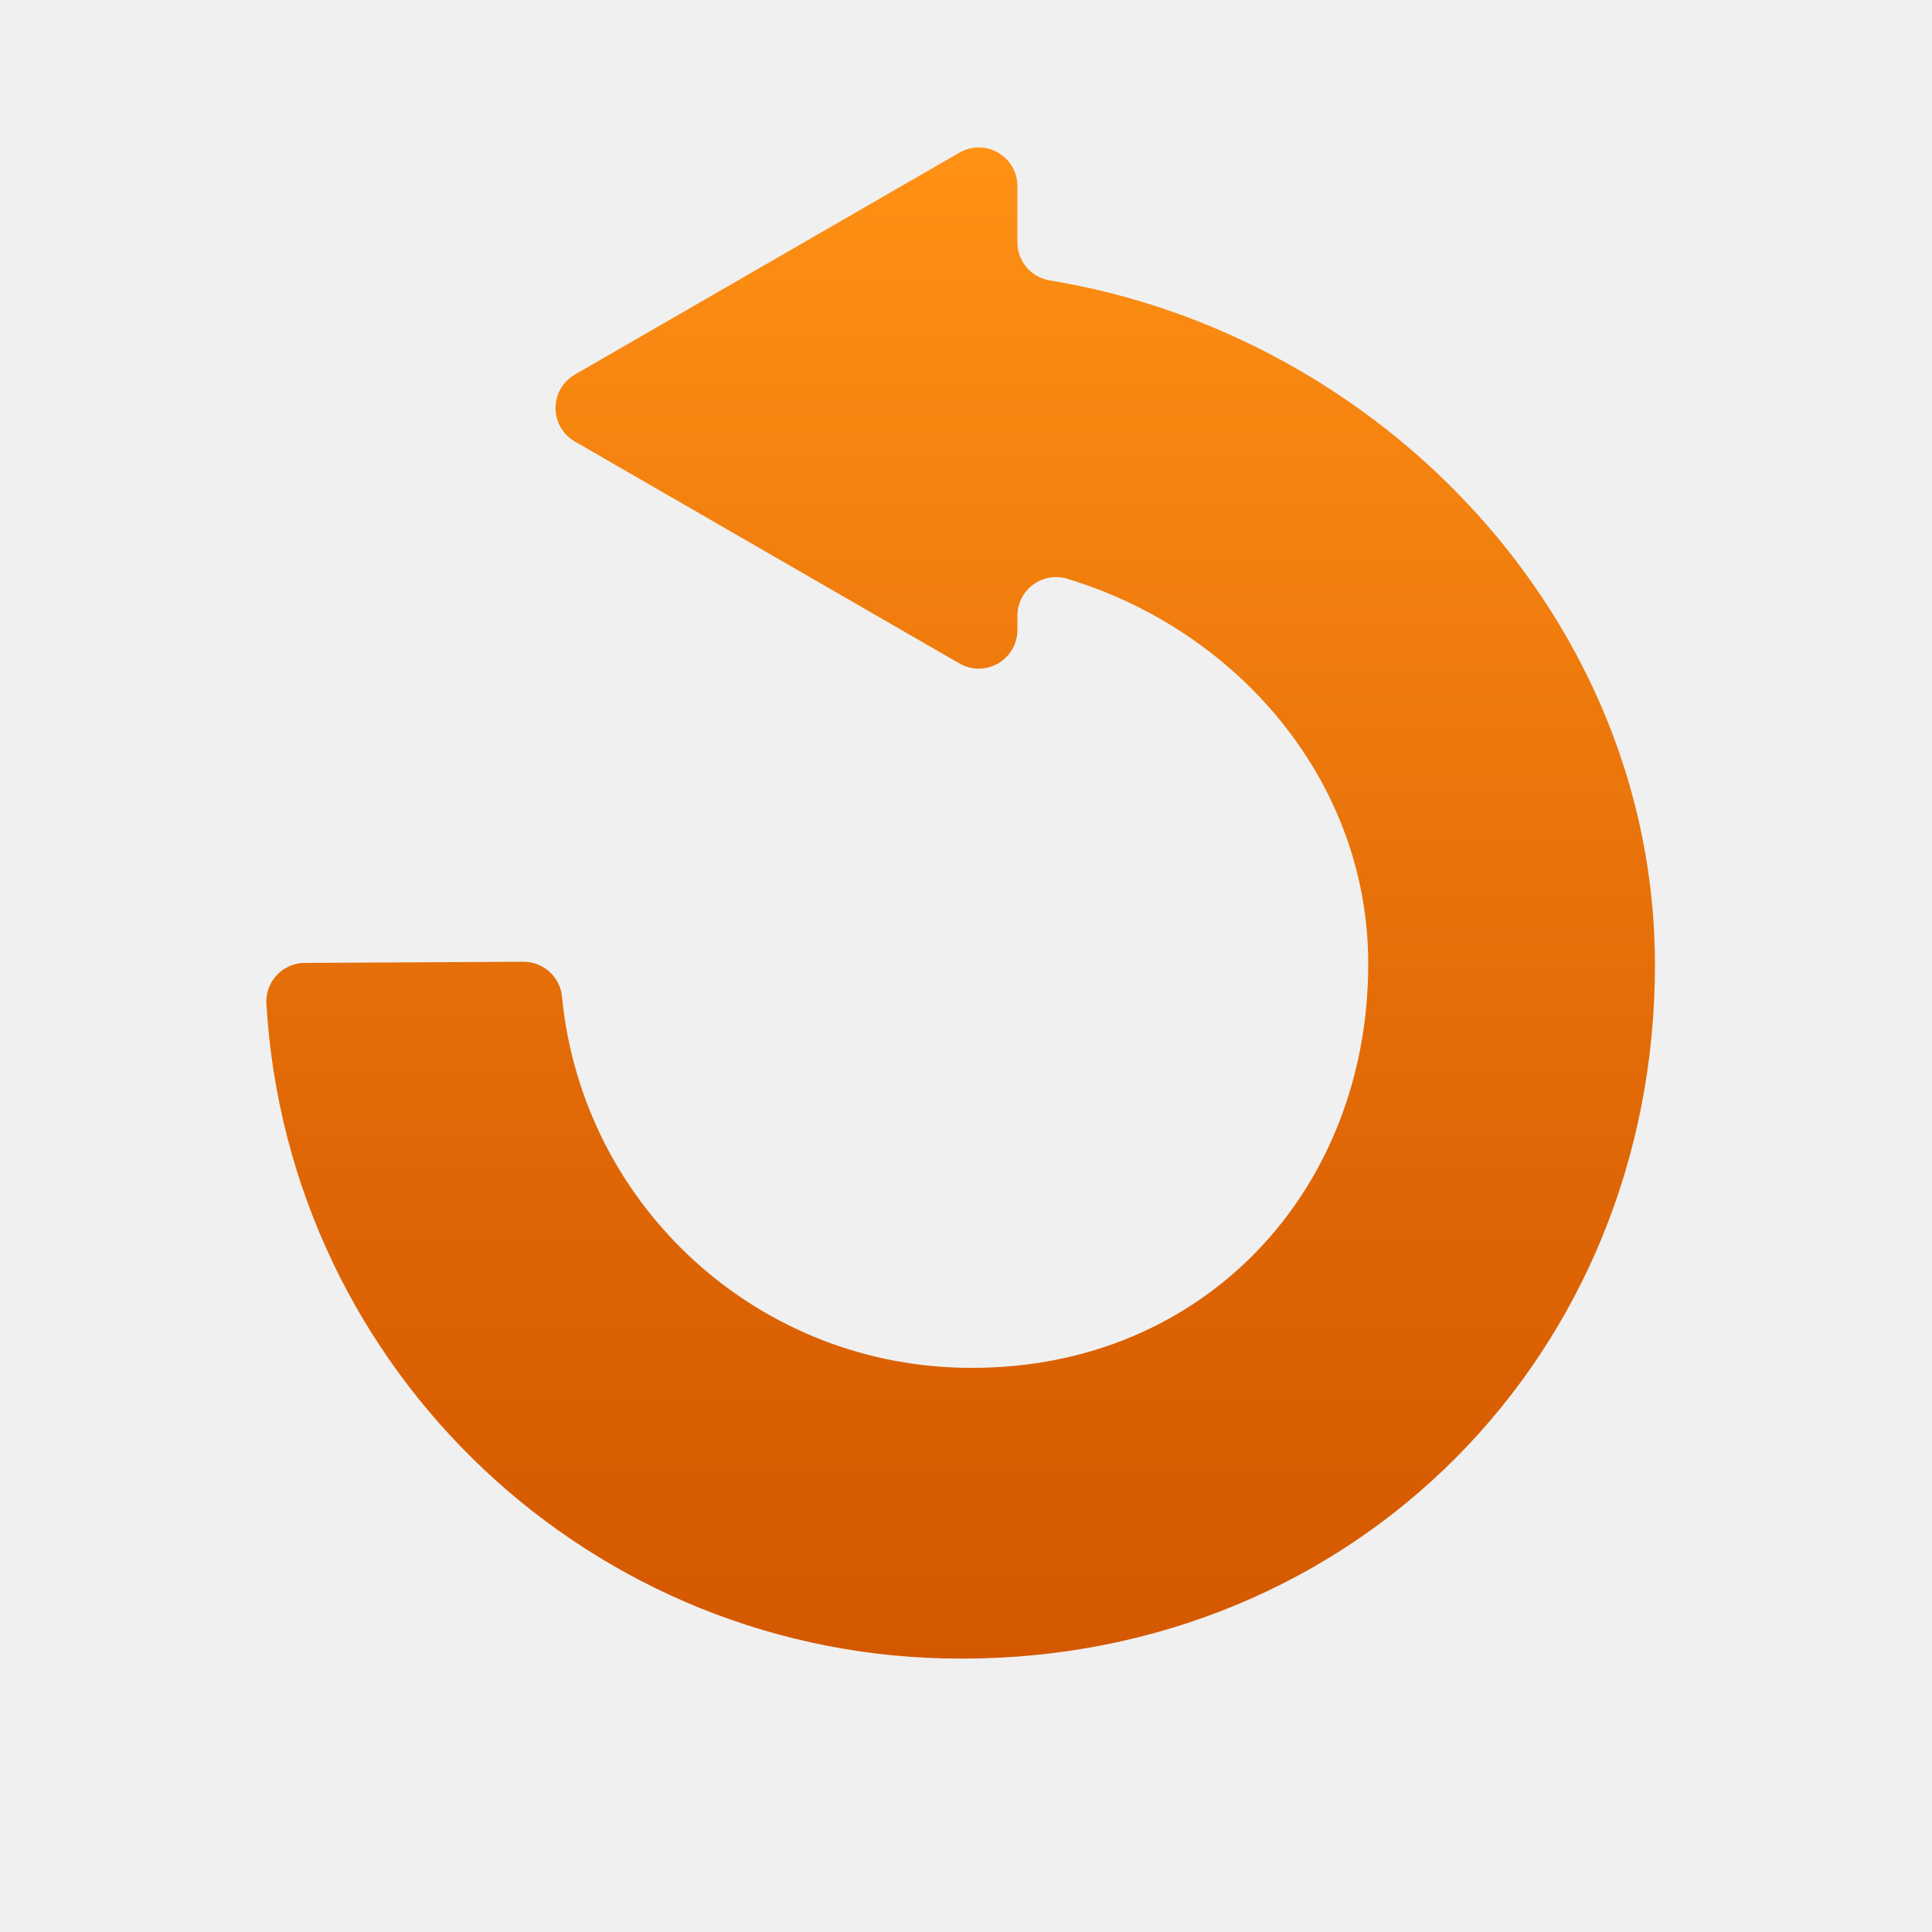
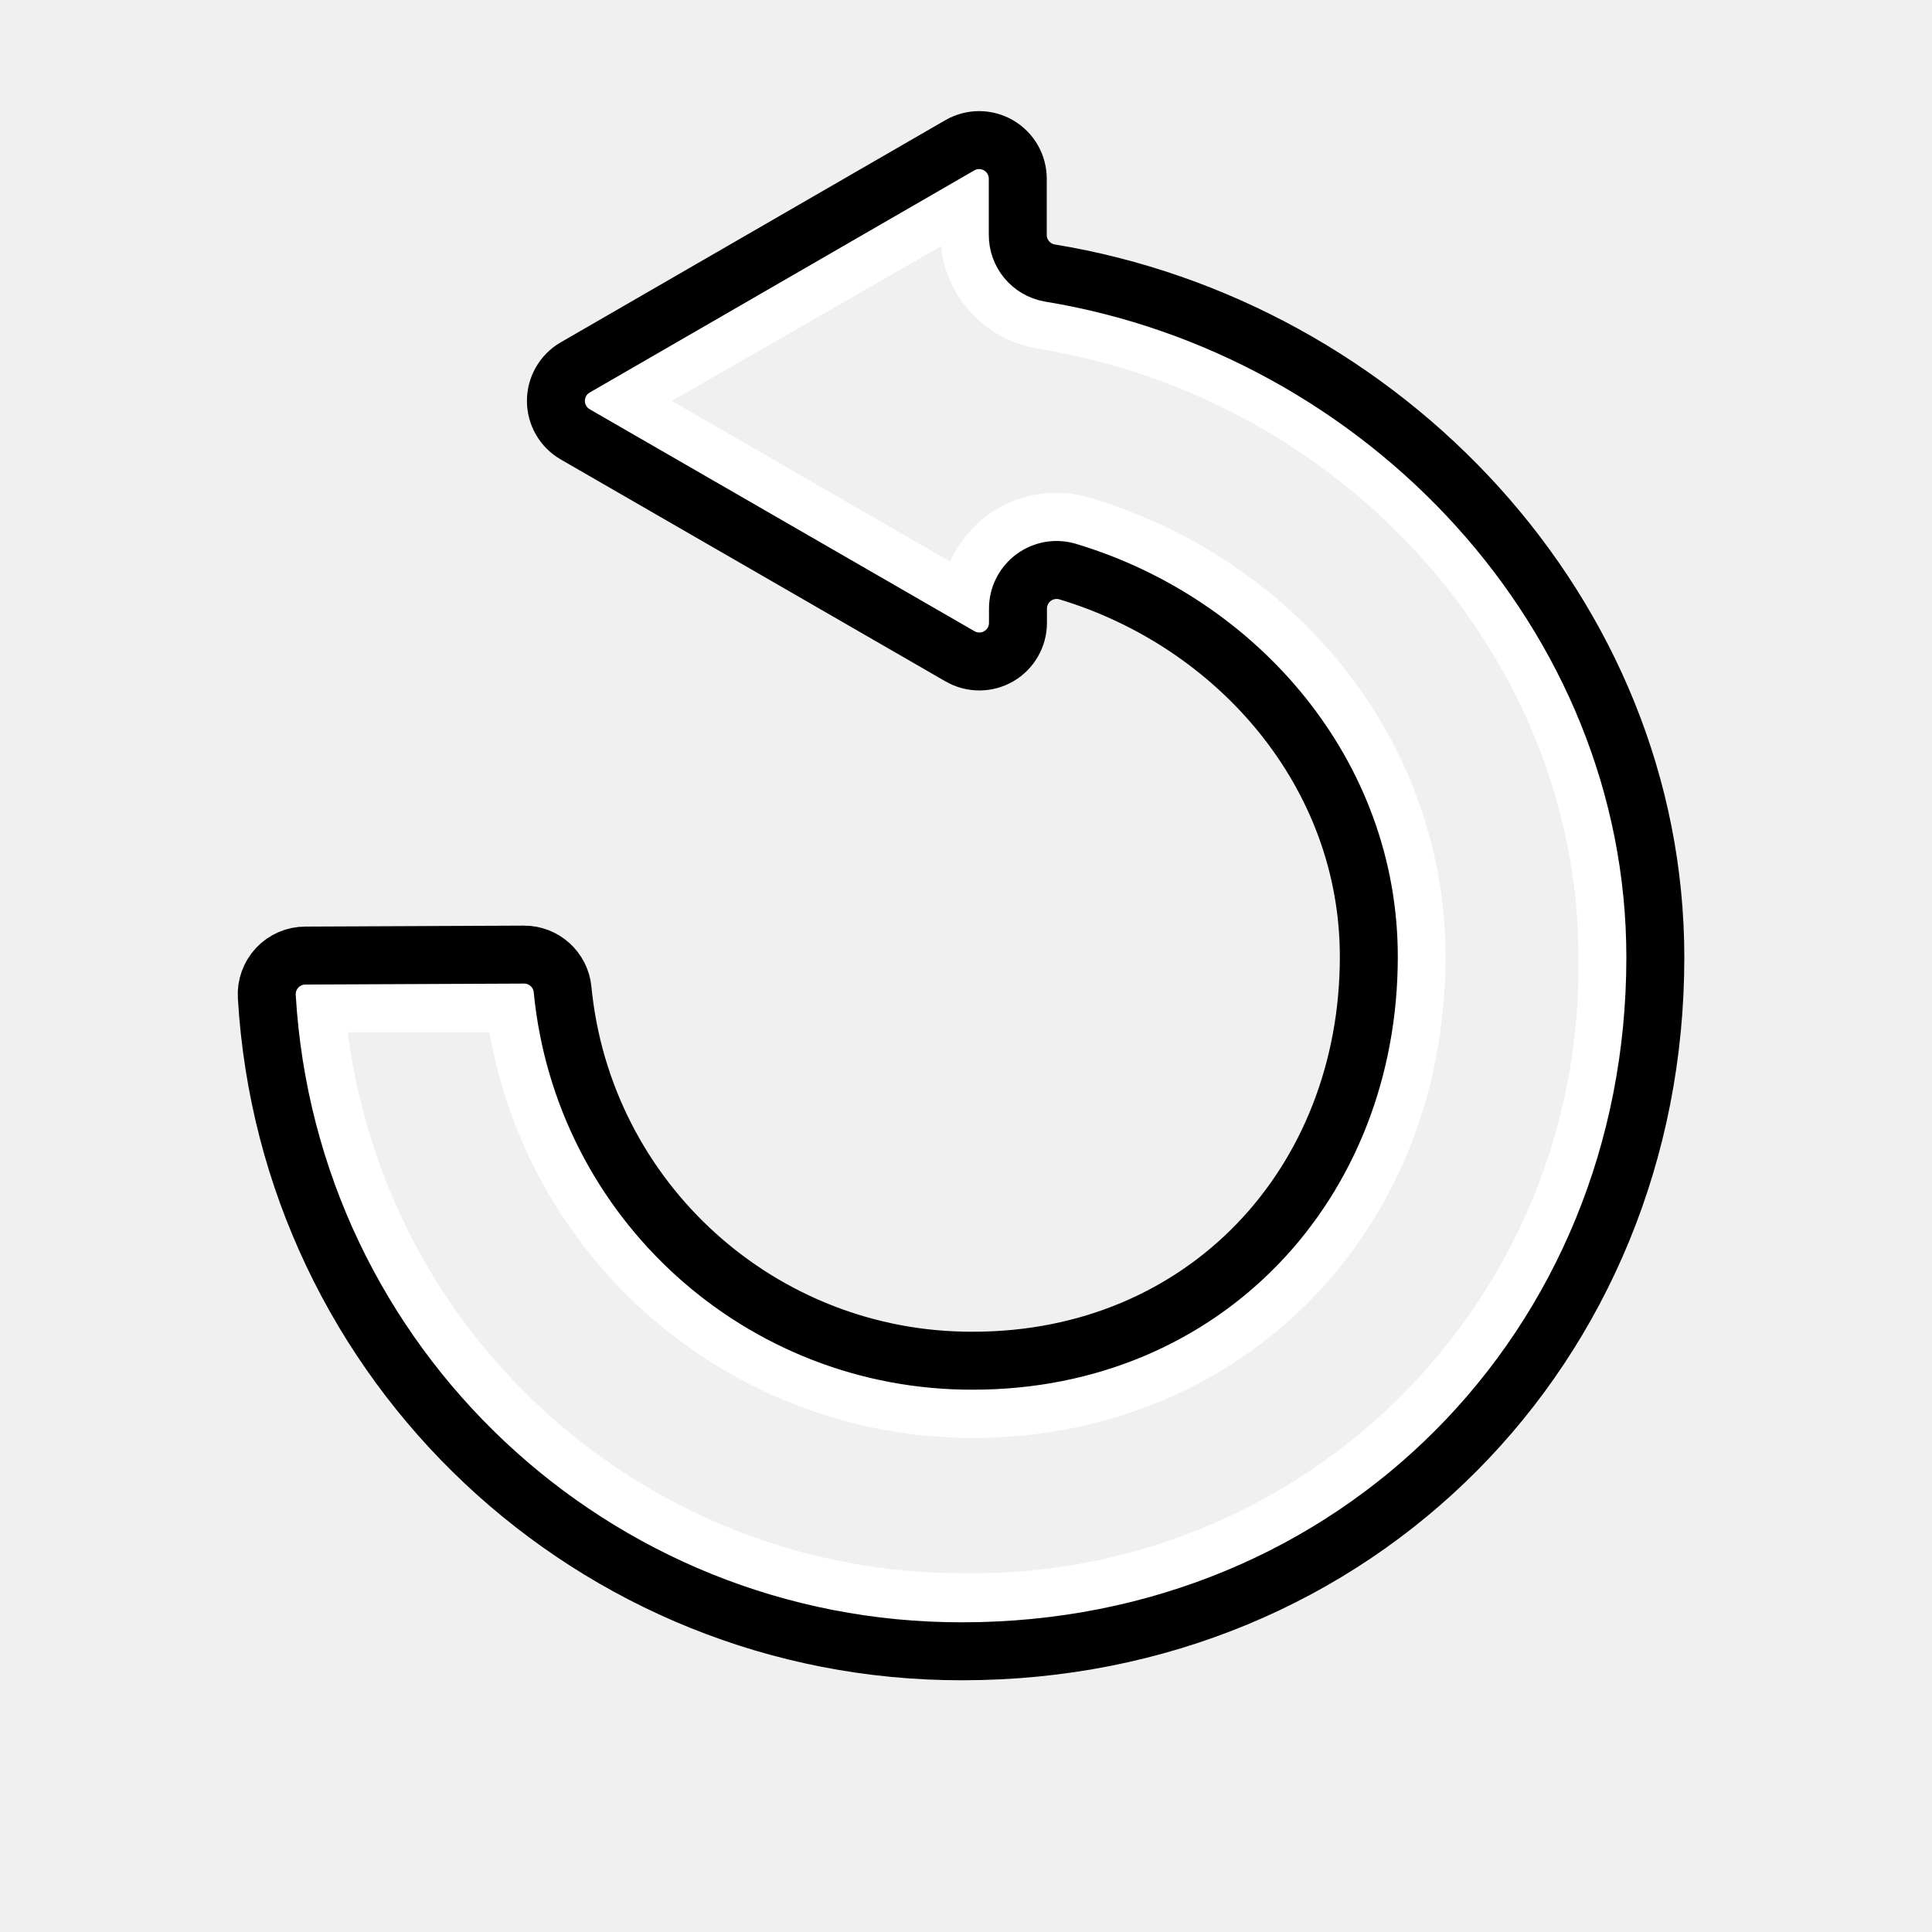
- <svg xmlns="http://www.w3.org/2000/svg" id="Layer_1" data-name="Layer 1" viewBox="0 0 100 100">
+ <svg xmlns="http://www.w3.org/2000/svg" id="Base" viewBox="0 0 100 100">
  <defs>
-     <style>.cls-1{fill:url(#linear-gradient);}.cls-2{fill:none;}</style>
-     <linearGradient id="linear-gradient" x1="273.67" y1="361.57" x2="273.67" y2="283.39" gradientUnits="userSpaceOnUse">
-       <stop offset="0" stop-color="#d45800" />
-       <stop offset="0.32" stop-color="#df6605" />
-       <stop offset="0.93" stop-color="#fb8c13" />
-       <stop offset="1" stop-color="#ff9115" />
-     </linearGradient>
+     <style>
+       .cls-1 {
+         fill: #fff;
+       }
+ 
+       .cls-2, .cls-3 {
+         fill: none;
+       }
+ 
+       .cls-2 {
+         stroke: #000;
+         stroke-miterlimit: 10;
+         stroke-width: 3px;
+       }
+     </style>
  </defs>
-   <path class="cls-1" d="M251,325.55a2,2,0,0,1,2,1.82,21.27,21.27,0,0,0,21.24,19.2c12,0,20.49-9.18,20.49-20.91,0-9.46-6.77-17.26-15.54-19.92a2,2,0,0,0-2.62,1.91v0.73a2,2,0,0,1-3,1.73l-19.91-11.49a2,2,0,0,1,0-3.46l19.91-11.49a2,2,0,0,1,3,1.73v2.88a2,2,0,0,0,1.65,2c17.26,2.82,31.35,17.63,31.35,35.43,0,20.14-15.5,35.91-35.87,35.91a36,36,0,0,1-36-33.88,2,2,0,0,1,2-2.13Z" transform="translate(-223.91 -275.77)" />
-   <rect class="cls-2" width="100" height="100" />
+   <g>
+     <g>
+       <path class="cls-1" d="M48.7,12.7a6,6,0,0,0,5,5.34c16,2.6,28,16.14,28,31.48A31.35,31.35,0,0,1,49.81,81.43,32.07,32.07,0,0,1,18,53.43h7.33a25.44,25.44,0,0,0,25,21c14,0,24.49-10.71,24.49-24.91,0-10.87-7.38-20.41-18.37-23.75a6.08,6.08,0,0,0-1.77-.26,6,6,0,0,0-5.5,3.56L34.77,20.75l13.93-8m2-5.45a2,2,0,0,0-1,.27L29.77,19a2,2,0,0,0,0,3.46L49.68,34a2,2,0,0,0,3-1.73V31.51a2,2,0,0,1,2-2,2.08,2.08,0,0,1,.61.09c8.77,2.66,15.54,10.46,15.54,19.92,0,11.72-8.53,20.91-20.49,20.91a21.27,21.27,0,0,1-21.24-19.2,2,2,0,0,0-2-1.82h0l-11.28,0a2,2,0,0,0-2,2.13,36,36,0,0,0,36,33.88c20.37,0,35.87-15.77,35.87-35.91,0-17.8-14.09-32.61-31.35-35.43a2,2,0,0,1-1.65-2V9.25a2,2,0,0,0-2-2h0Z" />
+       <path class="cls-2" d="M27.12,49.41a2,2,0,0,1,2,1.82,21.27,21.27,0,0,0,21.24,19.2c12,0,20.49-9.18,20.49-20.91,0-9.46-6.77-17.26-15.54-19.92a2,2,0,0,0-2.62,1.91v0.73a2,2,0,0,1-3,1.73L29.77,22.48a2,2,0,0,1,0-3.46L49.68,7.52a2,2,0,0,1,3,1.73v2.88a2,2,0,0,0,1.65,2c17.26,2.82,31.35,17.63,31.35,35.43,0,20.14-15.5,35.91-35.87,35.91a36,36,0,0,1-36-33.88,2,2,0,0,1,2-2.13Z" />
+     </g>
+     <rect class="cls-3" y="-0.37" width="100" height="100" />
+   </g>
</svg>
